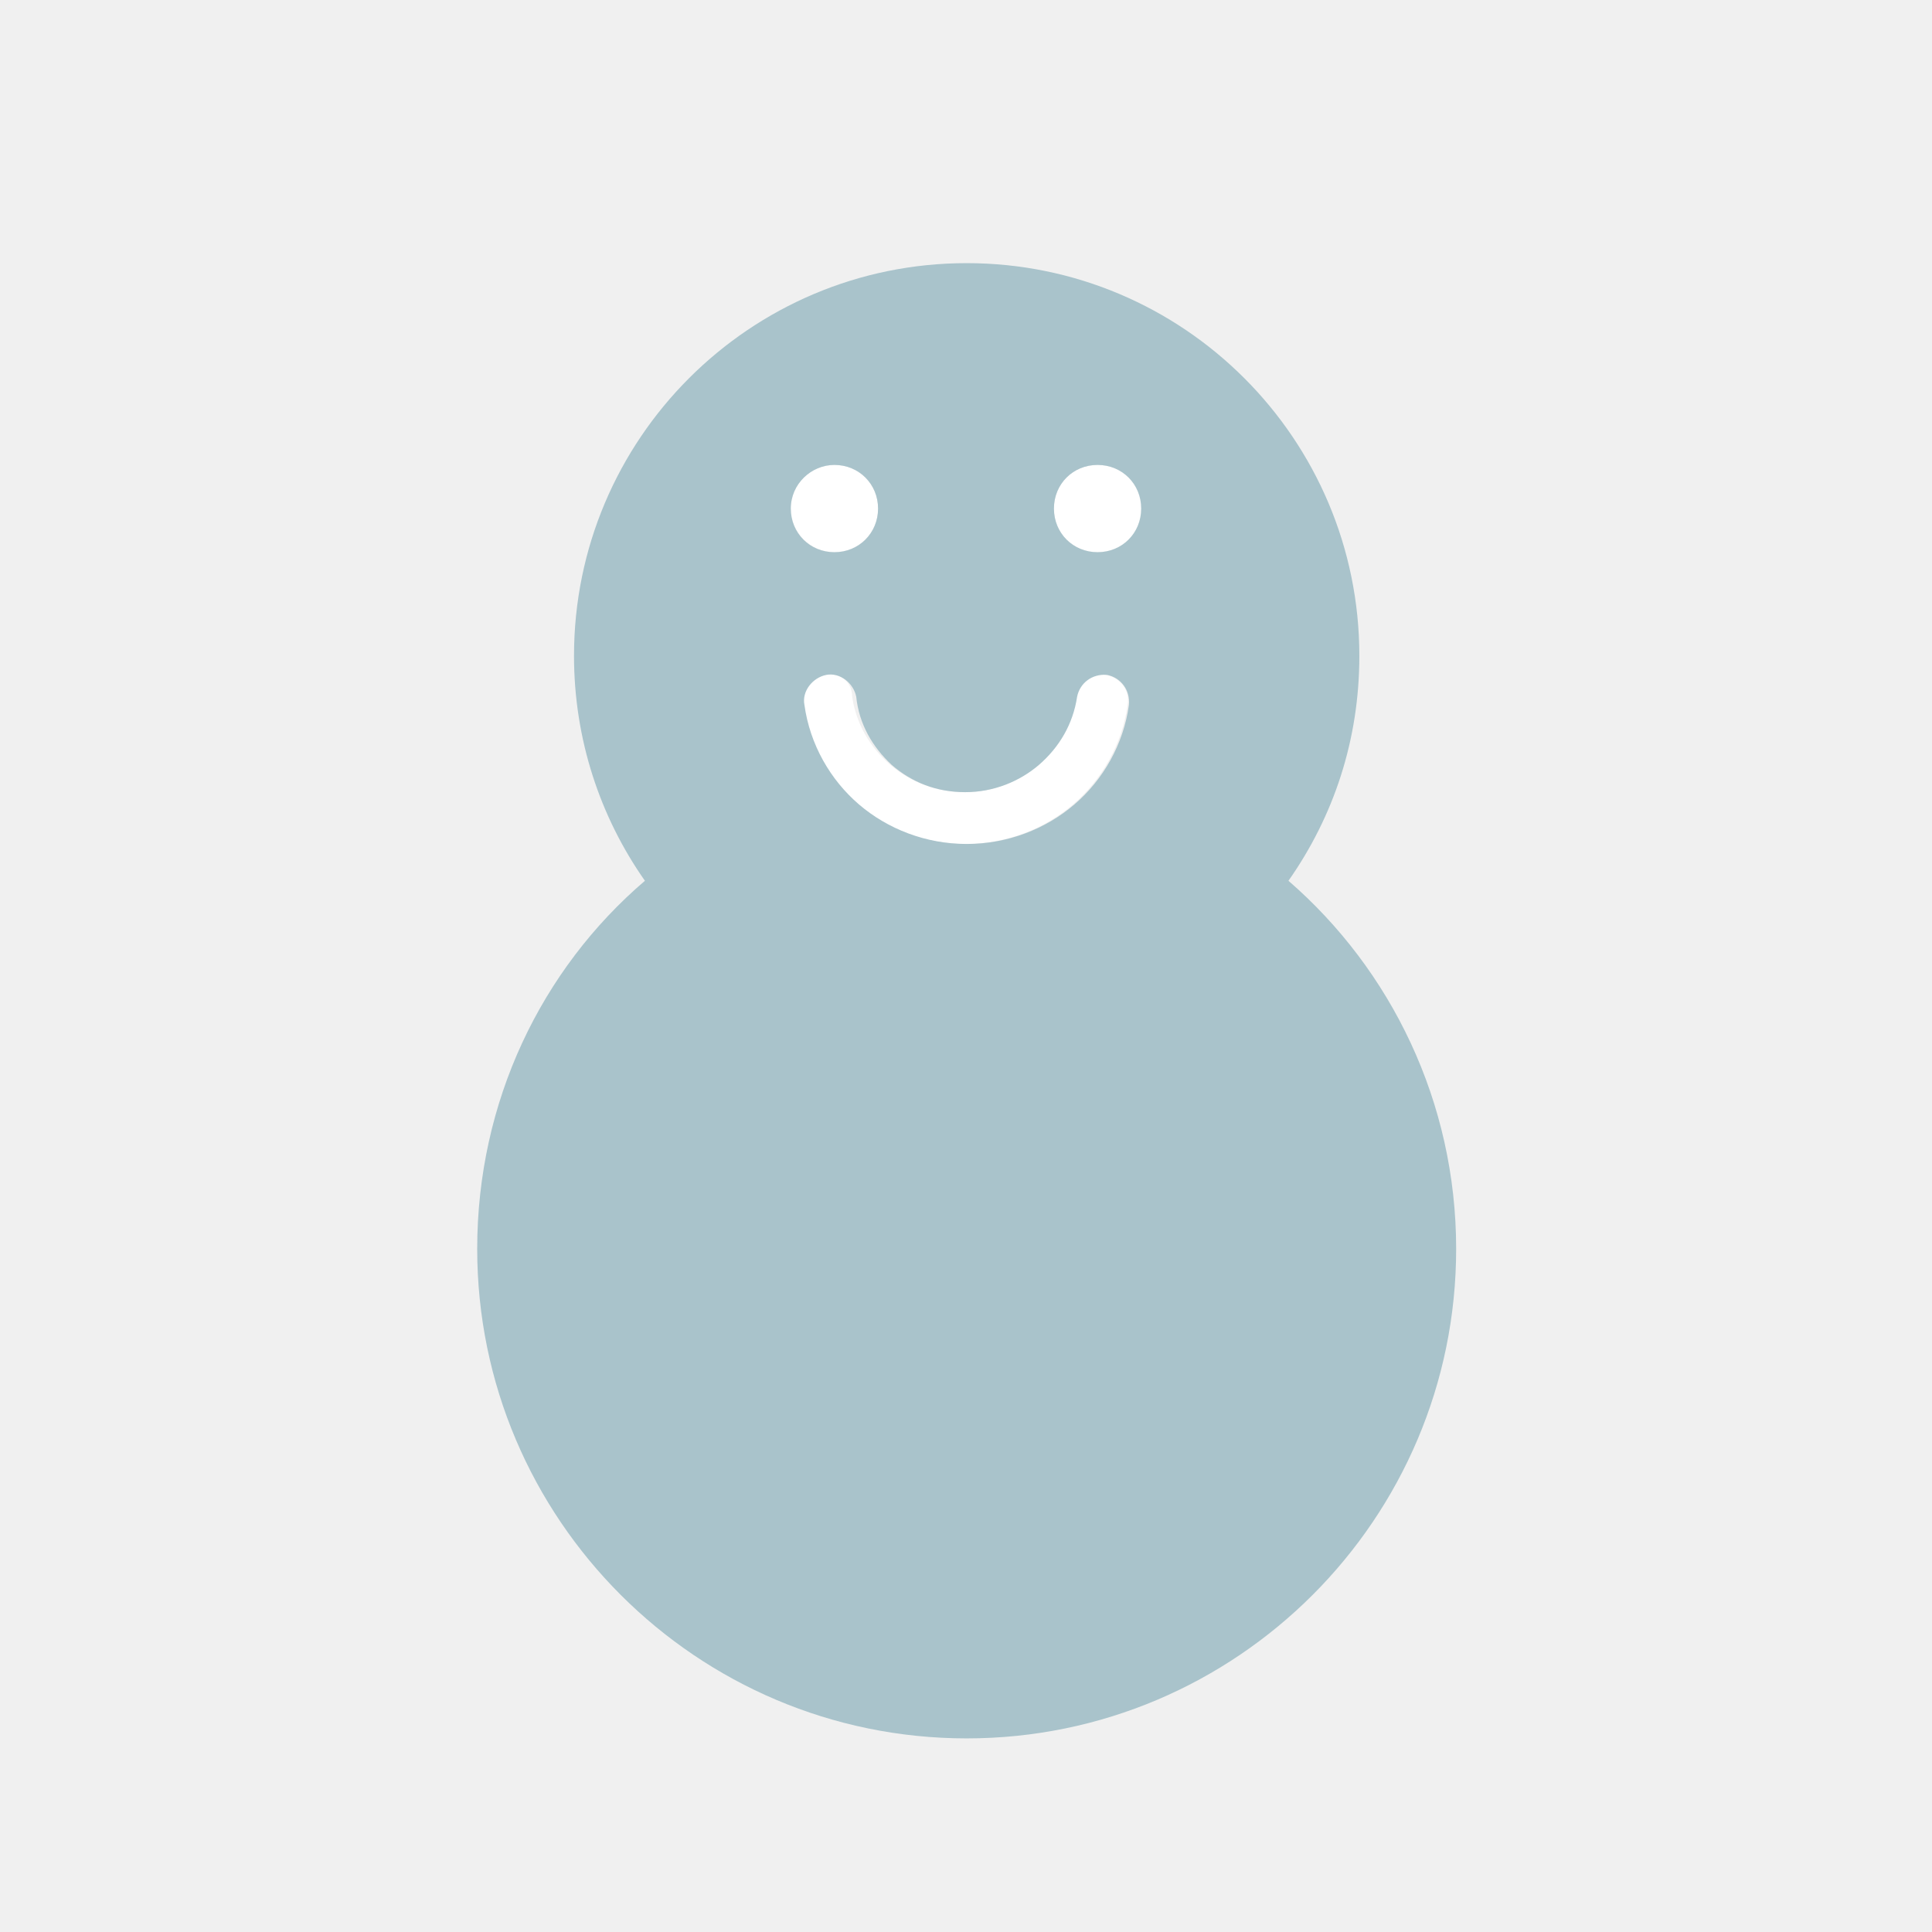
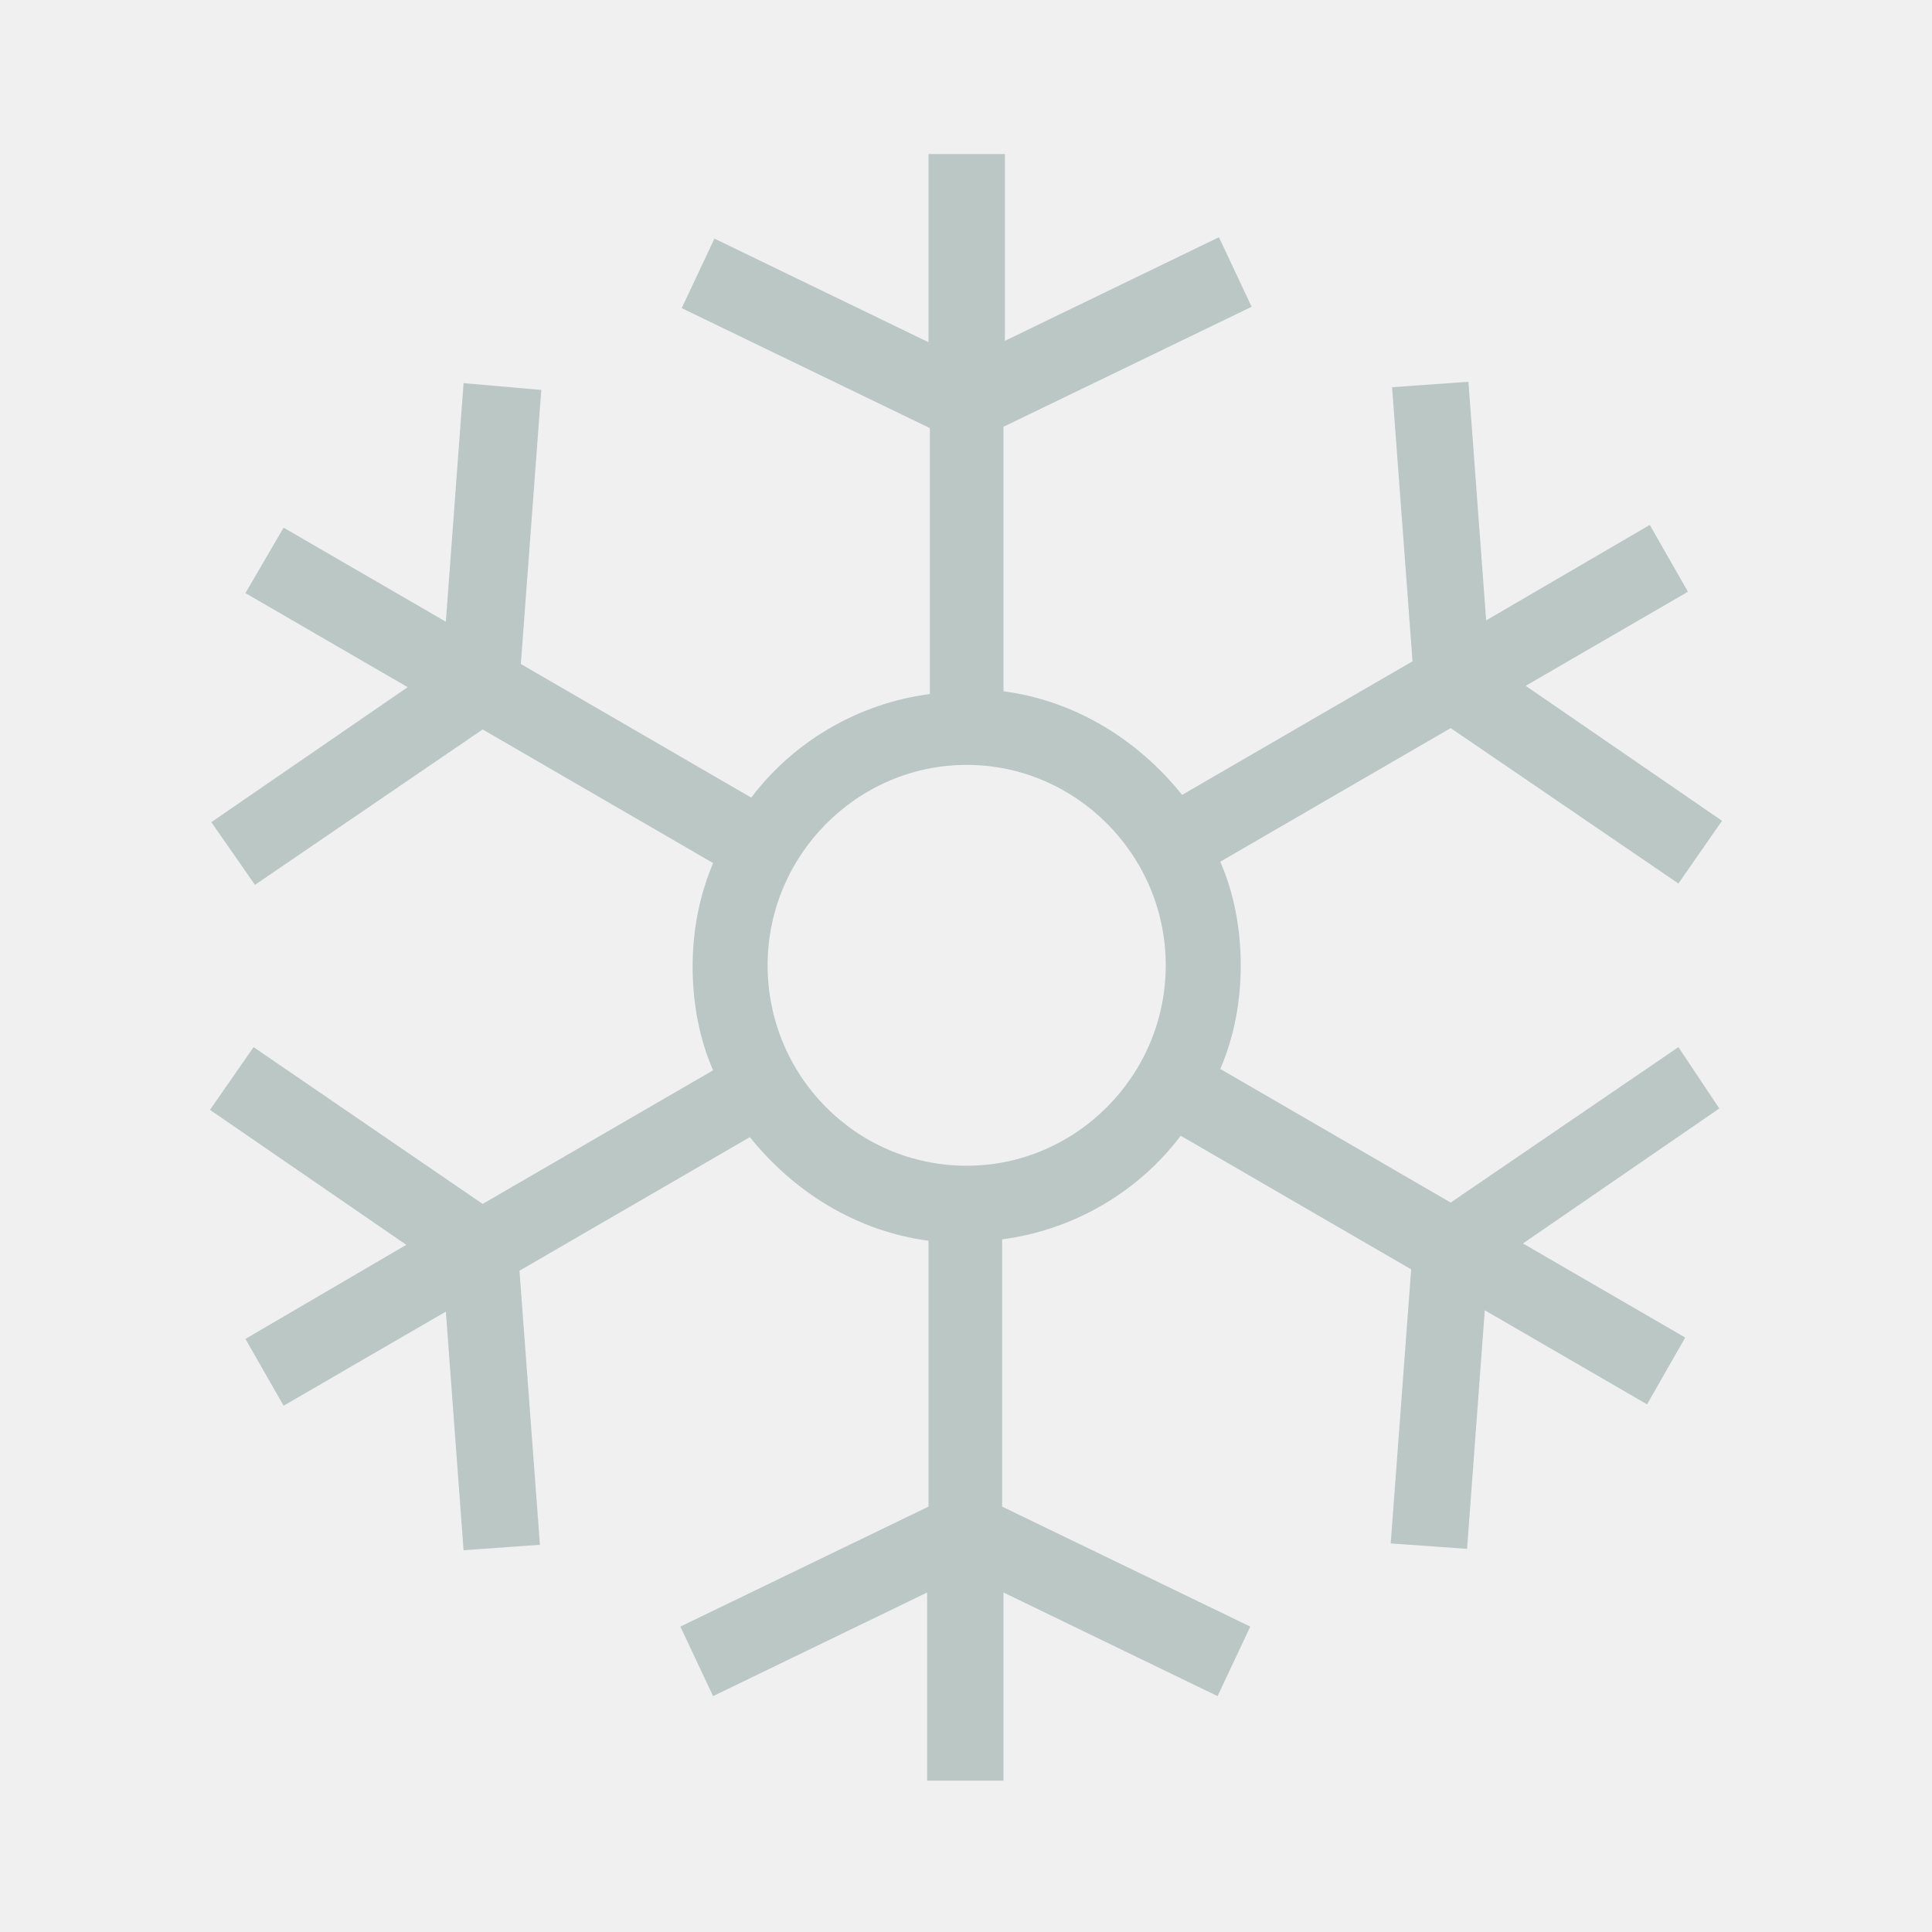
<svg xmlns="http://www.w3.org/2000/svg" version="1.1" id="レイヤー_1" x="0px" y="0px" viewBox="0 0 141.7 141.7" style="enable-background:new 0 0 141.7 141.7;" xml:space="preserve">
  <style type="text/css">
- 	.st0{fill:#EA8C3A;}
- 	.st1{fill:#B5B5B6;}
- 	.st2{fill:#00A7CB;}
- 	.st3{fill:#FAC311;}
- 	.st4{fill:#FFFFFF;}
- 	.st5{fill:#A9C3CB;}
+ 	.st0{fill:#60C1C9;}
+ 	.st1{fill:none;}
+ 	.st2{fill:#E8BE31;}
+ 	.st3{fill:#EC734E;}
+ 	.st4{fill:#BAC7C5;}
+ 	.st5{fill:#27AA88;}
+ 	.st6{fill:#AE9CC1;}
+ 	.st7{fill:#E98C3A;}
+ 	.st8{fill:#B4B4B5;}
+ 	.st9{fill:#00A6CA;}
+ 	.st10{fill:#F9C110;}
+ 	.st11{fill:#A8C2CB;}
+ 	.st12{fill:#FFFFFF;}
+ 	.st13{fill:none;stroke:#BAC7C5;stroke-width:6;stroke-miterlimit:10;}
</style>
-   <g>
-     <path class="st4" d="M80.5,40.5c1.8,0,3.2-1.4,3.2-3.2c0-1.8-1.4-3.2-3.2-3.2c-1.8,0-3.2,1.4-3.2,3.2   C77.3,39.1,78.7,40.5,80.5,40.5z" />
-     <circle class="st4" cx="61.2" cy="37.3" r="3.2" />
-     <path class="st4" d="M60.5,49.5c-1,0.2-1.7,1.1-1.6,2.2l0,0c0.4,2.9,1.9,5.5,4,7.3c2.1,1.8,4.9,2.9,7.9,2.9c3,0,5.8-1.1,7.9-2.9   c2.1-1.8,3.6-4.4,4-7.3c0.2-1-0.5-2-1.6-2.2c-1-0.2-2,0.5-2.2,1.6c-0.3,2-1.3,3.7-2.8,5c-1.5,1.3-3.3,2-5.4,2c-2.1,0-4-0.8-5.4-2   c-1.5-1.3-2.5-3-2.8-5C62.5,50,61.6,49.3,60.5,49.5z" />
-     <g>
-       <g>
-         <path class="st5" d="M35,91.6c0,19.8,16.1,35.9,35.9,35.9s35.9-16.1,35.9-35.9c0-10.8-4.8-20.5-12.3-27     c3.3-4.7,5.2-10.3,5.2-16.5c0-15.9-12.9-28.8-28.8-28.8c-15.9,0-28.8,12.9-28.8,28.8c0,6.1,1.9,11.8,5.2,16.5     C39.7,71.1,35,80.8,35,91.6z M80.5,34.1c1.8,0,3.2,1.4,3.2,3.2c0,1.8-1.4,3.2-3.2,3.2c-1.8,0-3.2-1.4-3.2-3.2     C77.3,35.5,78.7,34.1,80.5,34.1z M65.4,56.1c1.5,1.3,3.3,2,5.4,2c2.1,0,4-0.8,5.4-2c1.5-1.3,2.5-3,2.8-5c0.2-1,1.1-1.7,2.2-1.6     c1,0.2,1.7,1.1,1.6,2.2c-0.4,2.9-1.9,5.5-4,7.3c-2.1,1.8-4.9,2.9-7.9,2.9c-3,0-5.8-1.1-7.9-2.9c-2.1-1.8-3.6-4.4-4-7.3l0,0     c-0.2-1,0.6-2,1.6-2.2c1-0.2,2,0.6,2.2,1.6C63,53.1,64,54.8,65.4,56.1z M61.2,34.1c1.8,0,3.2,1.4,3.2,3.2c0,1.8-1.4,3.2-3.2,3.2     c-1.8,0-3.2-1.4-3.2-3.2C58,35.5,59.5,34.1,61.2,34.1z" />
-       </g>
-     </g>
-   </g>
+   <path class="st4" d="M123.1,76.8l-16.7,11.4l-16.9-9.8c1-2.3,1.5-4.9,1.5-7.6c0-2.7-0.5-5.3-1.5-7.6l16.9-9.8l16.7,11.4l3.2-4.6  l-14.4-9.9l11.9-6.9l-2.8-4.9L109,45.5l-1.3-17.5l-5.6,0.4l1.5,20.1l-16.9,9.8c-3.2-4-7.8-6.9-13.1-7.6V31.3l18.2-8.8l-2.4-5.1  l-15.7,7.6V11.3h-5.6v13.8l-15.7-7.6l-2.4,5.1l18.2,8.8v19.5c-5.3,0.7-10,3.5-13.1,7.6l-16.9-9.8l1.5-20.1L34,28.1l-1.3,17.5  l-11.9-6.9L18,43.5l11.9,6.9l-14.4,9.9l3.2,4.6l16.7-11.4l16.9,9.8c-1,2.4-1.5,4.9-1.5,7.6c0,2.7,0.5,5.3,1.5,7.6l-16.9,9.8  L18.6,76.8l-3.2,4.6l14.4,9.9L18,98.2l2.8,4.9l11.9-6.9l1.3,17.5l5.6-0.4l-1.5-20.1l16.9-9.8c3.2,4,7.8,6.9,13.1,7.6v19.5l-18.2,8.8  l2.4,5.1l15.7-7.6v13.8h5.6v-13.8l15.7,7.6l2.4-5.1l-18.2-8.8V90.9c5.3-0.7,10-3.5,13.1-7.6l16.9,9.8l-1.5,20.1l5.6,0.4l1.3-17.5  l11.9,6.9l2.8-4.9l-11.9-6.9l14.4-9.9L123.1,76.8z M70.9,85.5c-8.1,0-14.6-6.6-14.6-14.7c0-8.1,6.6-14.7,14.6-14.7  s14.6,6.6,14.6,14.7C85.5,78.9,78.9,85.5,70.9,85.5z" />
</svg>
